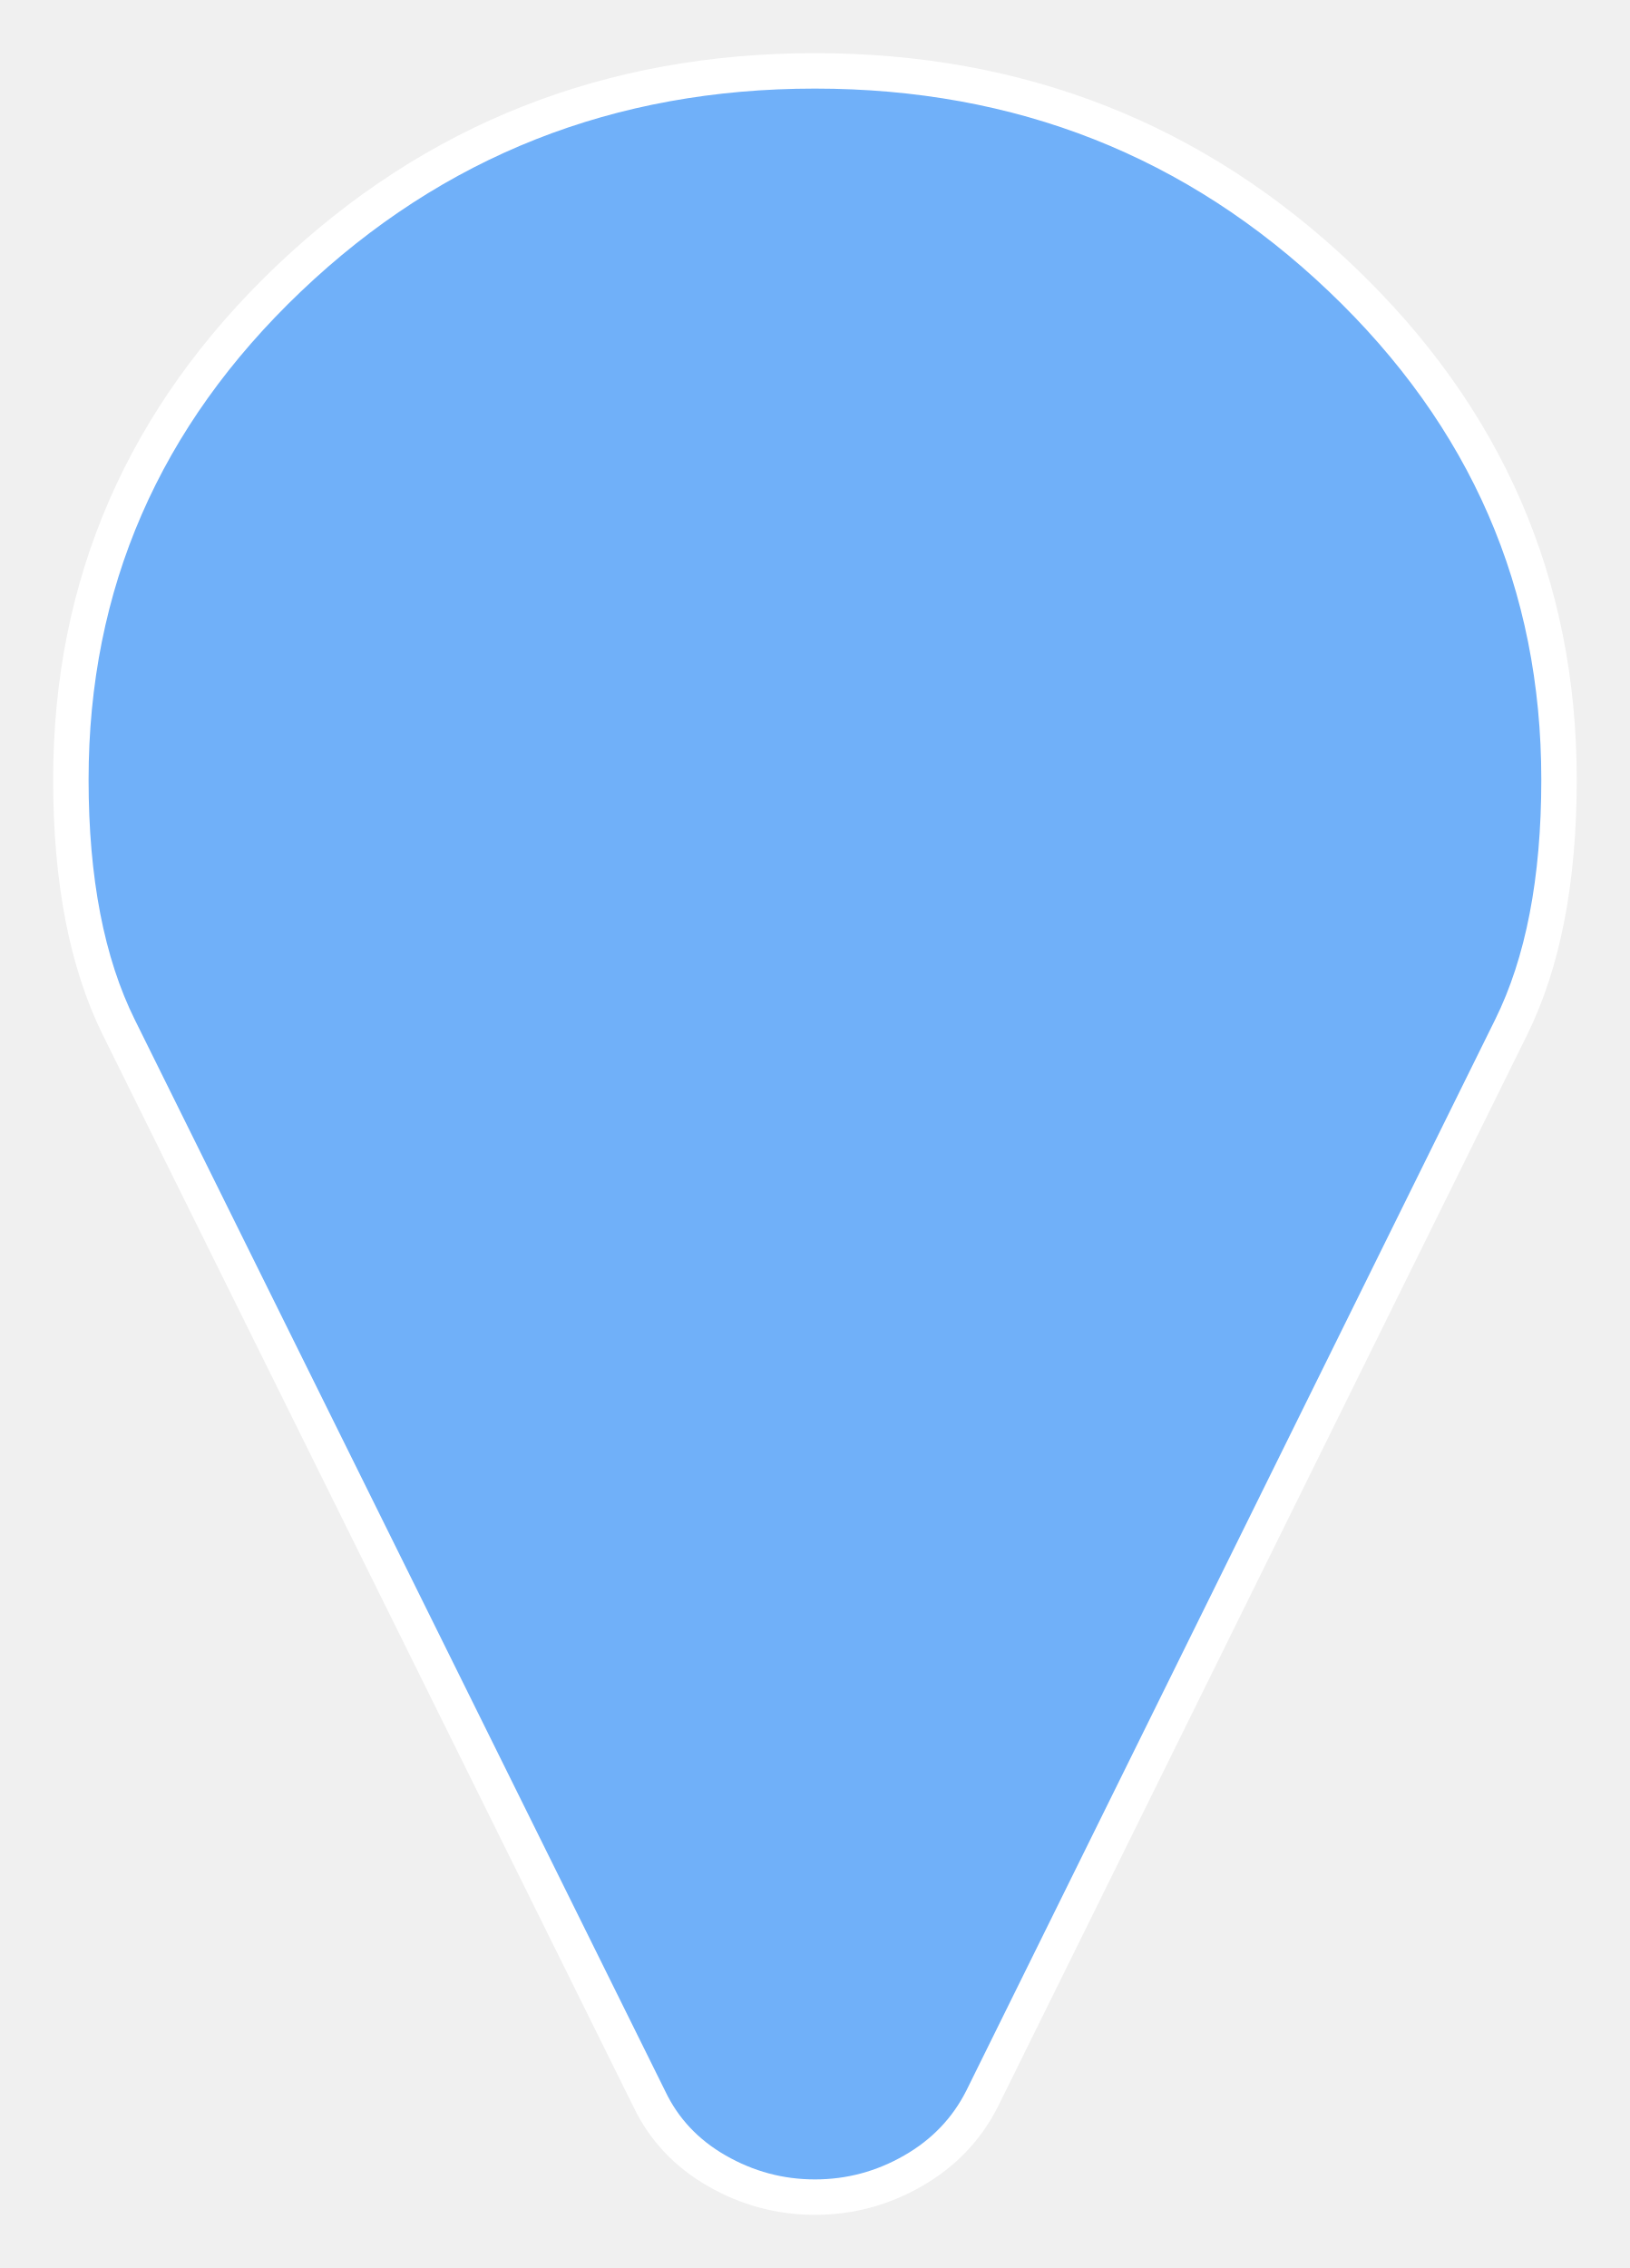
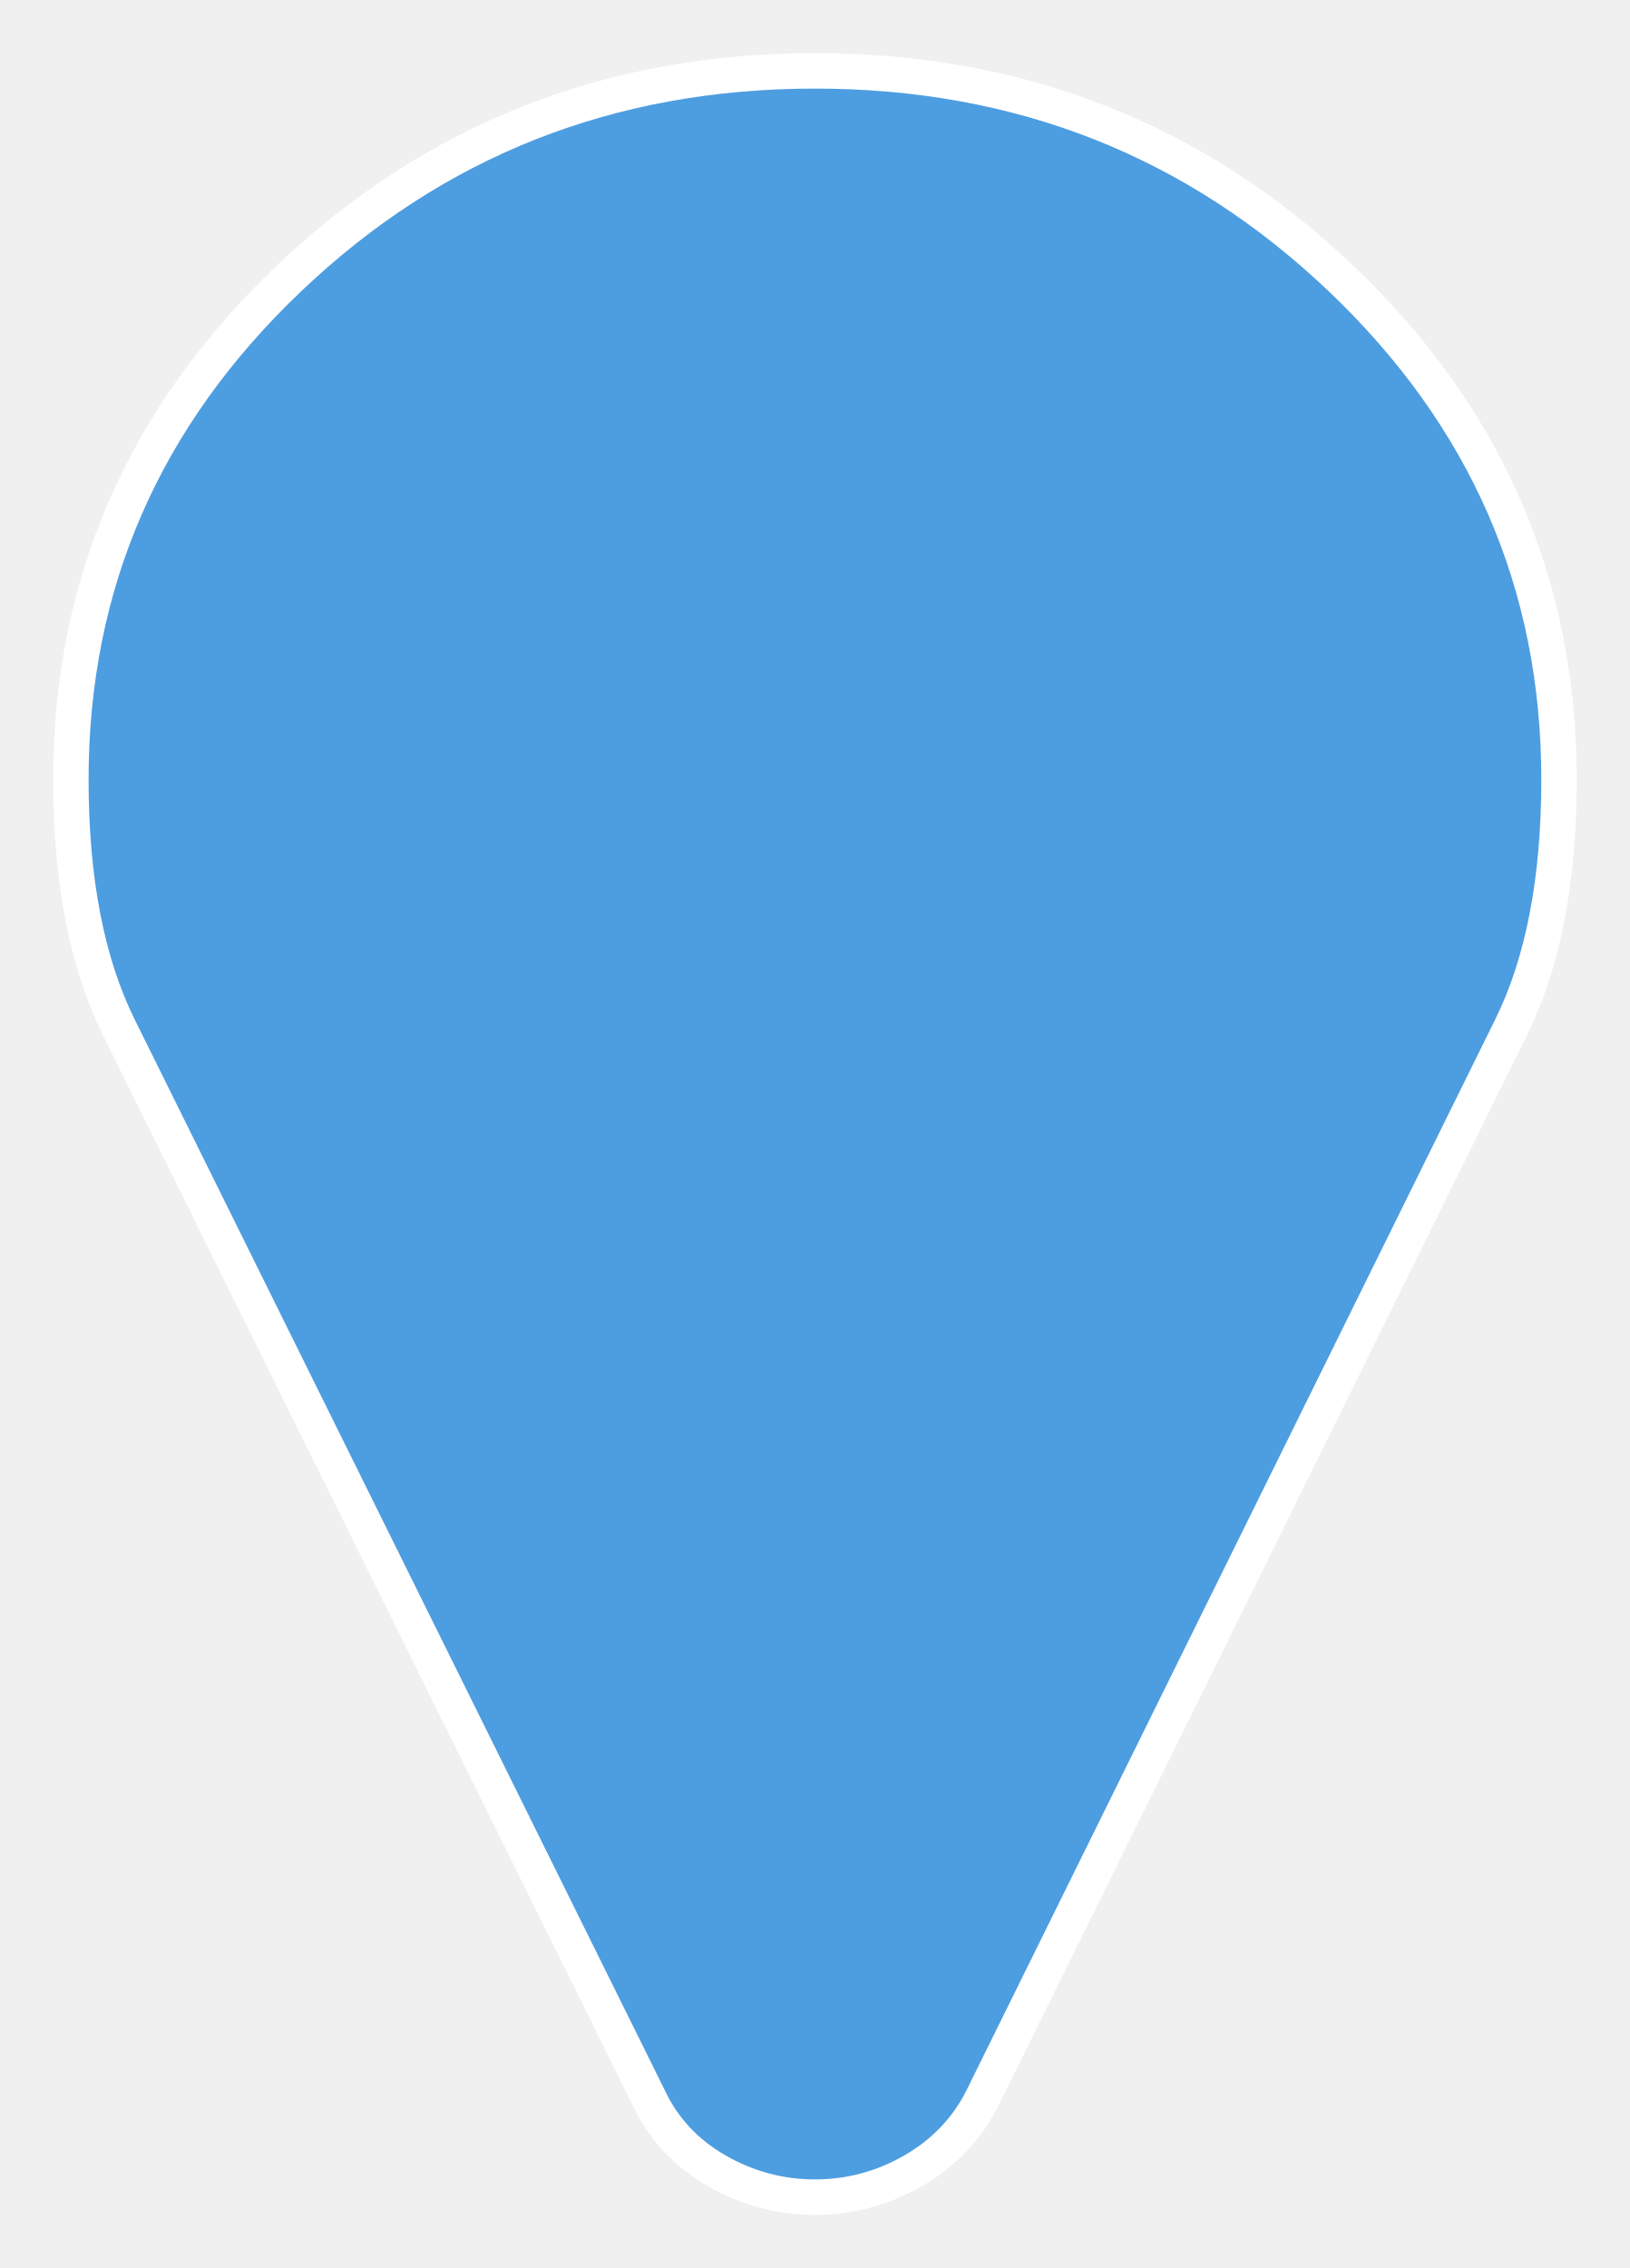
<svg xmlns="http://www.w3.org/2000/svg" width="23px" height="32px" viewBox="0 0 23 32" version="1.1">
  <g id="Page-1" stroke="none" stroke-width="1" fill="none" fill-rule="evenodd">
    <g id="Group" transform="translate(1, 1)">
-       <path d="M21,20 C21,18.581 20.774,17.415 20.323,16.504 L12.858,1.387 C12.64,0.957 12.315,0.618 11.884,0.371 C11.454,0.124 10.992,1.42108547e-14 10.5,1.42108547e-14 C10.008,1.42108547e-14 9.546,0.124 9.116,0.371 C8.685,0.618 8.367,0.957 8.162,1.387 L0.677,16.504 C0.226,17.415 0,18.581 0,20 C0,22.76 1.025,25.117 3.076,27.07 C5.127,29.023 7.602,30 10.5,30 C13.398,30 15.873,29.023 17.924,27.07 C19.975,25.117 21,22.76 21,20 Z" id="path3029" stroke="#FFFFFF" stroke-width="0.5" fill="#70B0F9" fill-rule="nonzero" transform="translate(10.5, 15) scale(1, -1) translate(-10.5, -15) " />
+       <path d="M21,20 C21,18.581 20.774,17.415 20.323,16.504 L12.858,1.387 C12.64,0.957 12.315,0.618 11.884,0.371 C11.454,0.124 10.992,1.42108547e-14 10.5,1.42108547e-14 C10.008,1.42108547e-14 9.546,0.124 9.116,0.371 C8.685,0.618 8.367,0.957 8.162,1.387 L0.677,16.504 C0.226,17.415 0,18.581 0,20 C0,22.76 1.025,25.117 3.076,27.07 C5.127,29.023 7.602,30 10.5,30 C13.398,30 15.873,29.023 17.924,27.07 C19.975,25.117 21,22.76 21,20 Z" id="path3029" stroke="#FFFFFF" stroke-width="0.5" fill="#4D9DE1" fill-rule="nonzero" transform="translate(10.5, 15) scale(1, -1) translate(-10.5, -15) " />
    </g>
  </g>
</svg>
